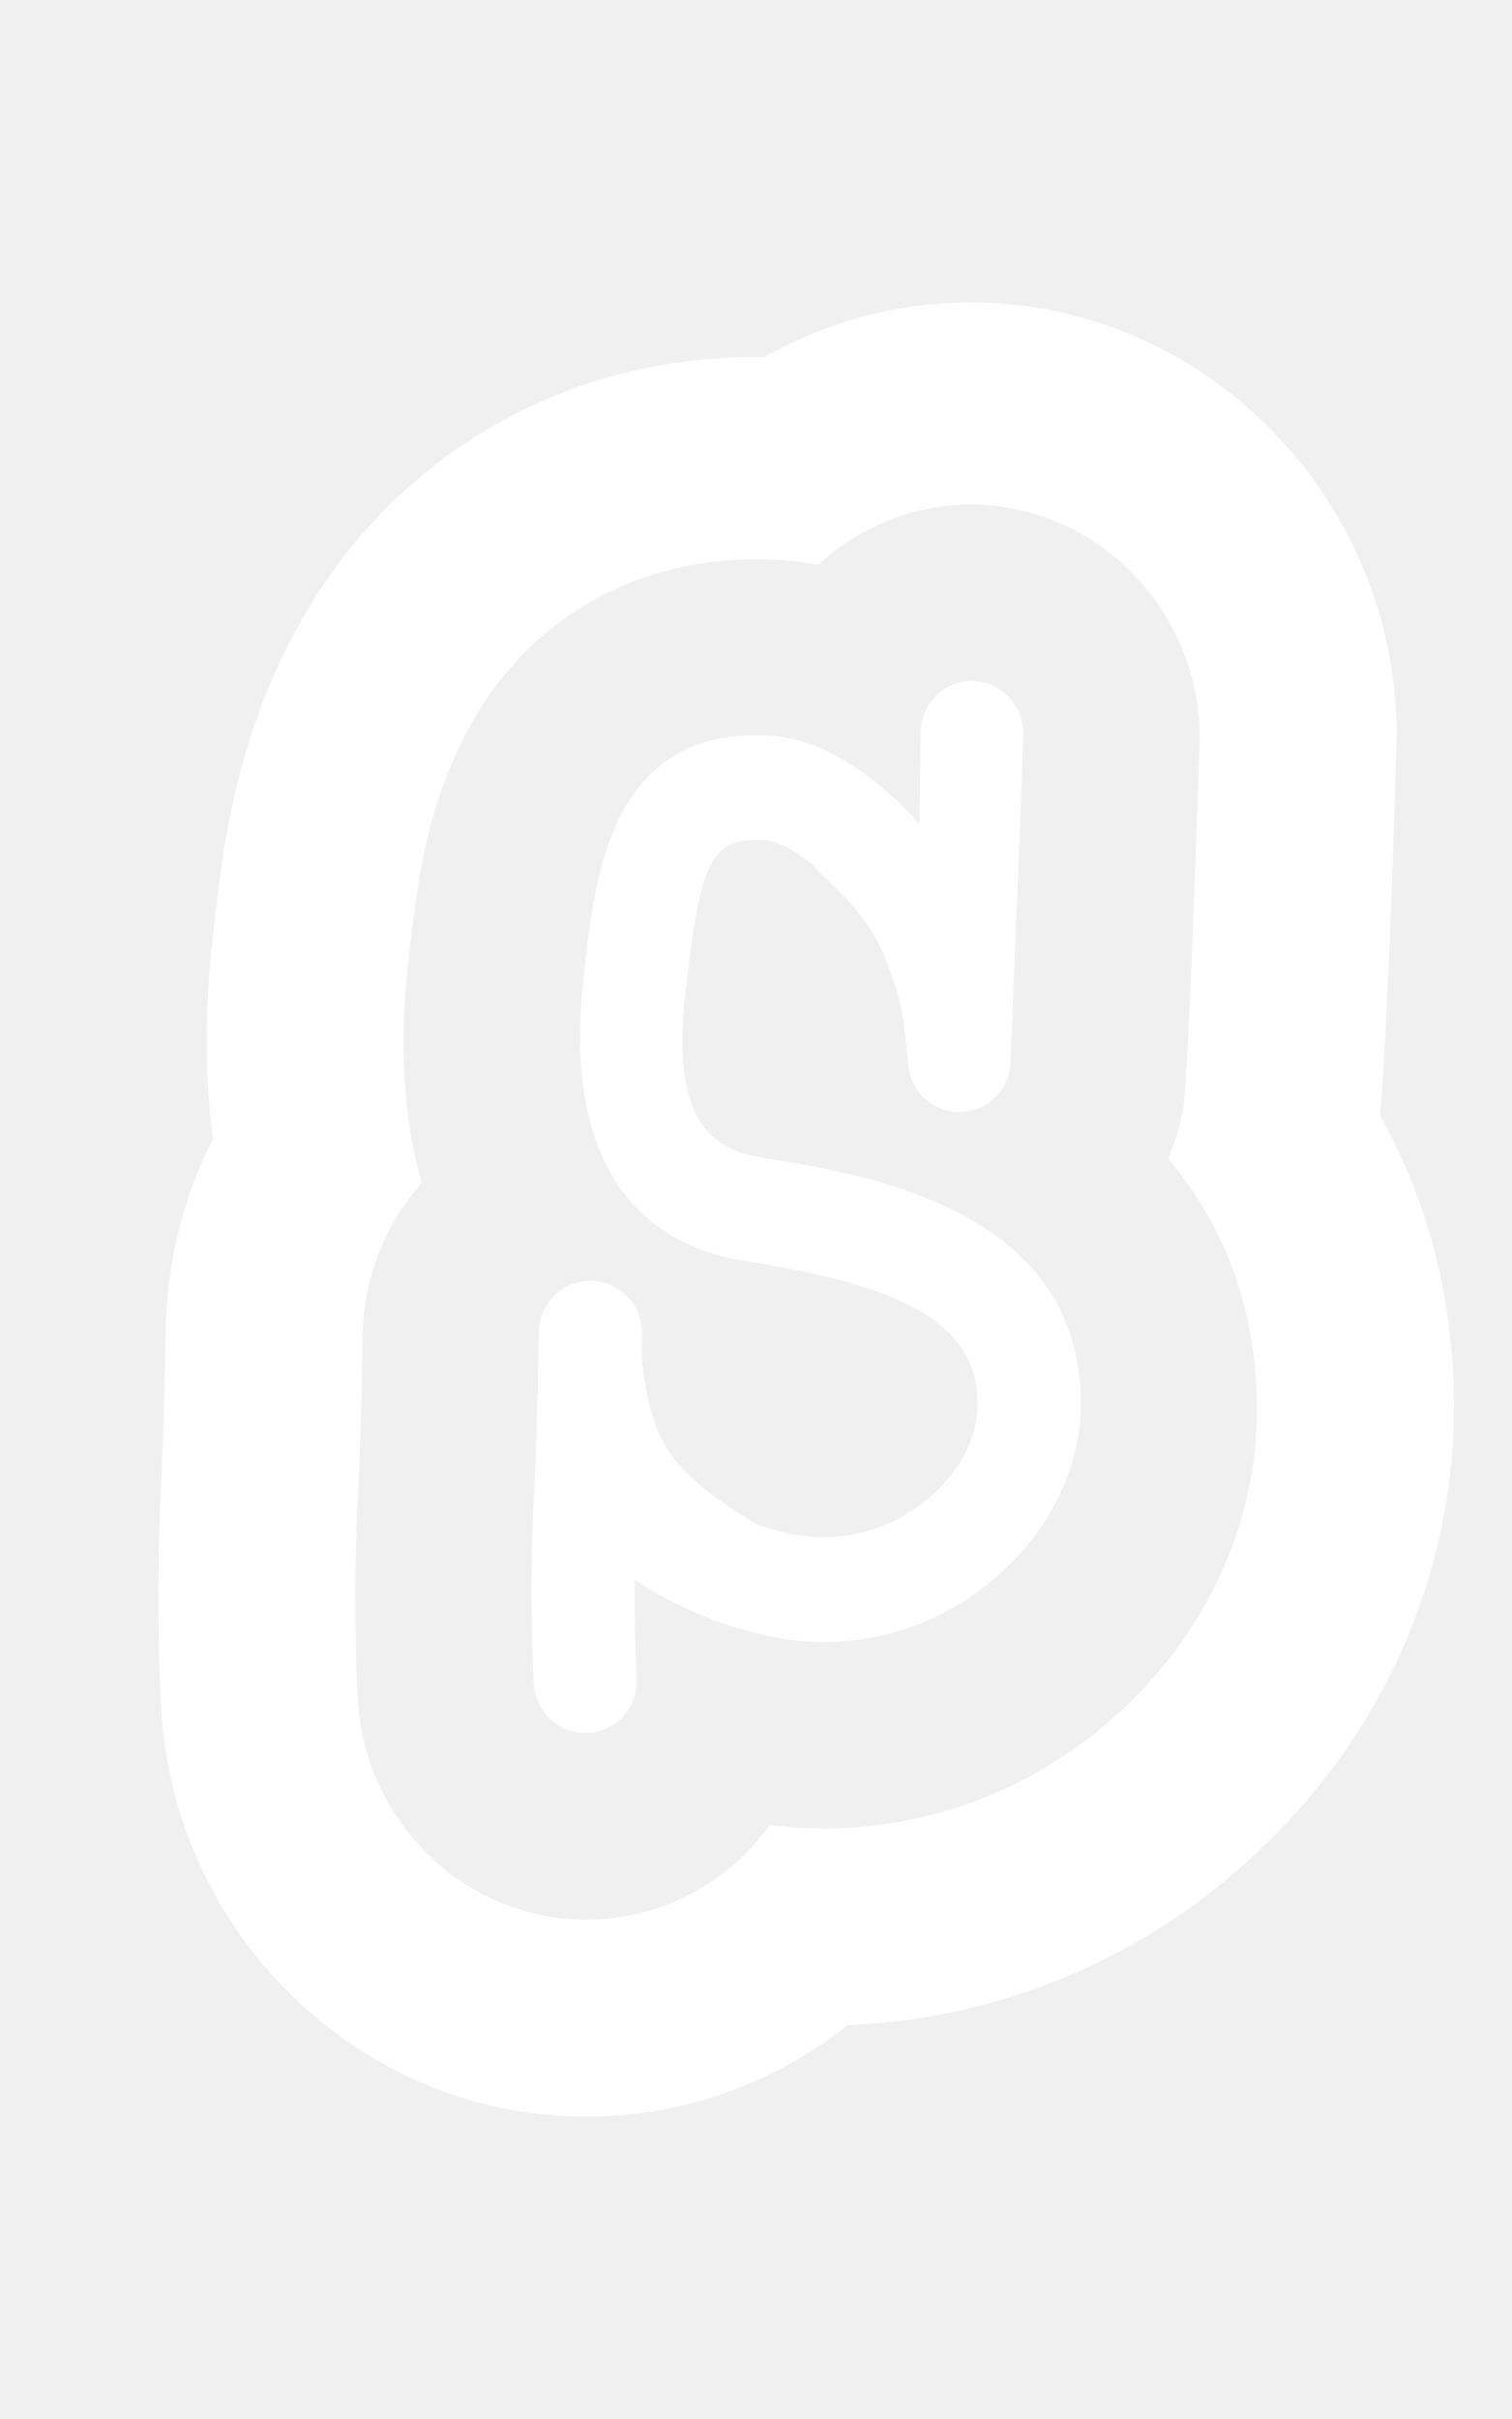
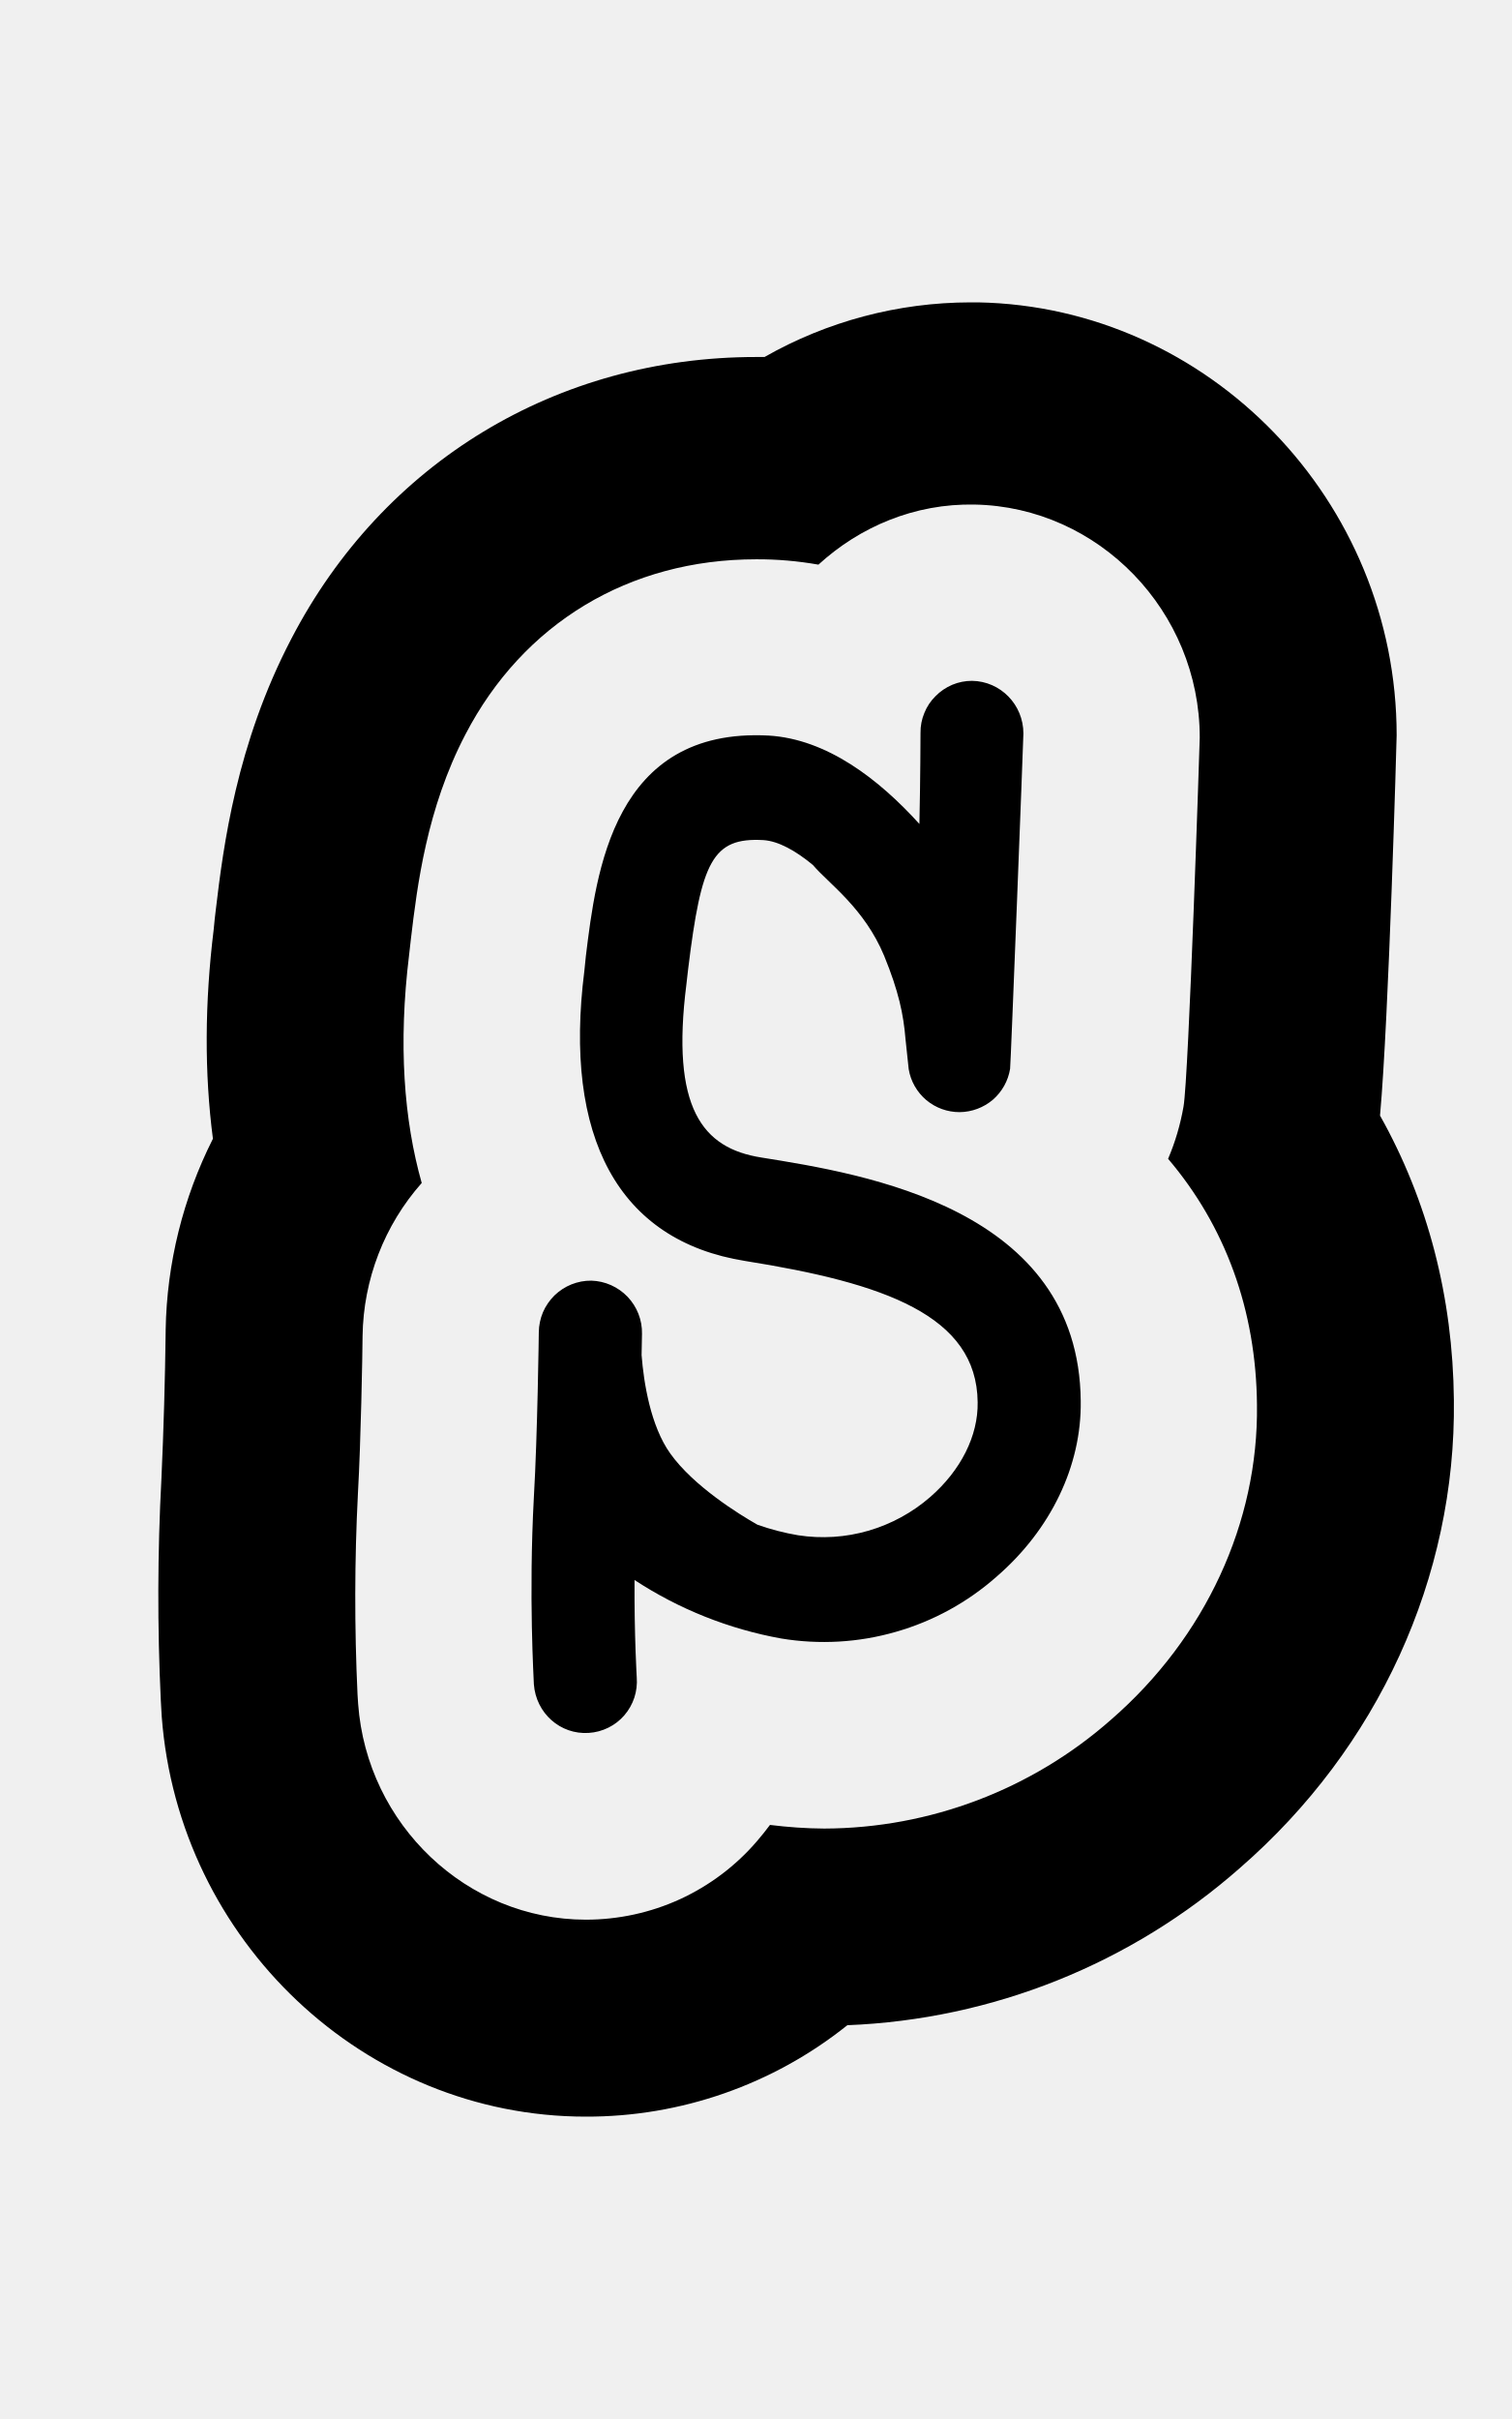
<svg xmlns="http://www.w3.org/2000/svg" width="15" height="24" viewBox="0 0 15 24" fill="none">
  <g clip-path="url(#clip0_423_2)">
    <g clip-path="url(#clip1_423_2)">
-       <path d="M7.554 11.484C6.969 11.392 6.656 10.993 6.812 9.763L6.829 9.614C6.96 8.545 7.07 8.307 7.576 8.335C7.725 8.345 7.896 8.44 8.067 8.582C8.225 8.768 8.577 9.008 8.775 9.485C8.918 9.835 8.966 10.063 8.986 10.309L9.018 10.61V10.609C9.038 10.728 9.1 10.836 9.192 10.914C9.285 10.992 9.402 11.034 9.523 11.034C9.644 11.033 9.761 10.989 9.853 10.911C9.944 10.832 10.005 10.723 10.024 10.604C10.03 10.57 10.156 7.33 10.156 7.277C10.156 6.992 9.93 6.759 9.646 6.755C9.579 6.755 9.512 6.768 9.45 6.794C9.387 6.821 9.331 6.859 9.284 6.907C9.236 6.954 9.198 7.011 9.173 7.074C9.147 7.136 9.134 7.203 9.135 7.271C9.135 7.277 9.134 7.724 9.124 8.175C8.722 7.731 8.207 7.333 7.629 7.298C6.085 7.215 5.916 8.656 5.814 9.486L5.799 9.633C5.591 11.275 6.13 12.31 7.397 12.511C8.775 12.73 9.694 13.051 9.702 13.912C9.708 14.246 9.534 14.589 9.232 14.852C9.054 15.007 8.845 15.121 8.618 15.187C8.392 15.253 8.154 15.268 7.92 15.232C7.783 15.209 7.648 15.174 7.516 15.127C7.336 15.025 6.881 14.744 6.651 14.42C6.456 14.147 6.388 13.717 6.367 13.445C6.37 13.323 6.371 13.243 6.371 13.233C6.374 13.097 6.322 12.965 6.228 12.866C6.134 12.768 6.005 12.71 5.869 12.706C5.801 12.705 5.734 12.718 5.671 12.743C5.608 12.768 5.551 12.806 5.502 12.853C5.454 12.901 5.415 12.957 5.388 13.02C5.362 13.082 5.348 13.149 5.347 13.217C5.347 13.227 5.334 14.242 5.298 14.854C5.245 15.839 5.298 16.674 5.298 16.71C5.319 16.997 5.56 17.212 5.843 17.193C5.91 17.189 5.976 17.171 6.037 17.141C6.098 17.111 6.152 17.069 6.196 17.018C6.24 16.967 6.274 16.907 6.295 16.843C6.316 16.779 6.324 16.711 6.319 16.643C6.319 16.639 6.294 16.235 6.297 15.676C6.738 15.965 7.232 16.162 7.751 16.256C8.131 16.319 8.521 16.297 8.891 16.19C9.262 16.084 9.604 15.896 9.893 15.64C10.428 15.176 10.734 14.543 10.725 13.9C10.707 11.984 8.577 11.648 7.554 11.484ZM9.63 3C8.914 3.001 8.21 3.187 7.587 3.542H7.503C5.526 3.542 3.801 4.586 2.891 6.338C2.345 7.383 2.216 8.401 2.142 9.023C2.133 9.089 2.128 9.15 2.121 9.219C2.031 9.95 2.028 10.647 2.113 11.298C1.816 11.887 1.655 12.535 1.644 13.195V13.207C1.638 13.694 1.624 14.182 1.602 14.669C1.563 15.404 1.561 16.14 1.596 16.874L1.605 17.031C1.773 19.257 3.619 21 5.812 21C6.756 21.003 7.673 20.682 8.409 20.093C9.849 20.036 11.225 19.485 12.306 18.532C13.675 17.342 14.45 15.649 14.428 13.89C14.418 12.868 14.169 11.912 13.695 11.068C13.782 10.113 13.86 7.321 13.86 7.295C13.86 4.968 11.997 3.043 9.706 3L9.63 3ZM9.672 5.006C10.904 5.029 11.906 6.065 11.906 7.317C11.906 7.346 11.797 10.69 11.745 10.979C11.714 11.157 11.663 11.331 11.592 11.497C12.159 12.164 12.466 12.997 12.474 13.939C12.489 15.105 11.963 16.246 11.029 17.059C10.242 17.754 9.229 18.139 8.179 18.142C7.999 18.141 7.819 18.128 7.641 18.106C7.6 18.161 7.557 18.215 7.512 18.267C7.302 18.512 7.041 18.708 6.748 18.843C6.455 18.977 6.136 19.046 5.814 19.046C4.634 19.046 3.641 18.104 3.554 16.904L3.548 16.812C3.517 16.147 3.518 15.48 3.552 14.816C3.581 14.306 3.597 13.442 3.598 13.255C3.606 12.695 3.814 12.156 4.185 11.737C4.008 11.111 3.951 10.36 4.06 9.472L4.078 9.313C4.14 8.791 4.234 8.023 4.618 7.288C5.192 6.183 6.244 5.549 7.504 5.549C7.711 5.548 7.918 5.566 8.122 5.602C8.532 5.227 9.075 4.994 9.672 5.006Z" fill="white" />
+       <path d="M7.554 11.484C6.969 11.392 6.656 10.993 6.812 9.763L6.829 9.614C6.96 8.545 7.07 8.307 7.576 8.335C7.725 8.345 7.896 8.44 8.067 8.582C8.225 8.768 8.577 9.008 8.775 9.485C8.918 9.835 8.966 10.063 8.986 10.309L9.018 10.61V10.609C9.038 10.728 9.1 10.836 9.192 10.914C9.285 10.992 9.402 11.034 9.523 11.034C9.644 11.033 9.761 10.989 9.853 10.911C9.944 10.832 10.005 10.723 10.024 10.604C10.03 10.57 10.156 7.33 10.156 7.277C10.156 6.992 9.93 6.759 9.646 6.755C9.579 6.755 9.512 6.768 9.45 6.794C9.387 6.821 9.331 6.859 9.284 6.907C9.236 6.954 9.198 7.011 9.173 7.074C9.147 7.136 9.134 7.203 9.135 7.271C9.135 7.277 9.134 7.724 9.124 8.175C8.722 7.731 8.207 7.333 7.629 7.298C6.085 7.215 5.916 8.656 5.814 9.486L5.799 9.633C5.591 11.275 6.13 12.31 7.397 12.511C8.775 12.73 9.694 13.051 9.702 13.912C9.708 14.246 9.534 14.589 9.232 14.852C9.054 15.007 8.845 15.121 8.618 15.187C8.392 15.253 8.154 15.268 7.92 15.232C7.783 15.209 7.648 15.174 7.516 15.127C7.336 15.025 6.881 14.744 6.651 14.42C6.456 14.147 6.388 13.717 6.367 13.445C6.37 13.323 6.371 13.243 6.371 13.233C6.374 13.097 6.322 12.965 6.228 12.866C6.134 12.768 6.005 12.71 5.869 12.706C5.801 12.705 5.734 12.718 5.671 12.743C5.608 12.768 5.551 12.806 5.502 12.853C5.454 12.901 5.415 12.957 5.388 13.02C5.362 13.082 5.348 13.149 5.347 13.217C5.347 13.227 5.334 14.242 5.298 14.854C5.245 15.839 5.298 16.674 5.298 16.71C5.319 16.997 5.56 17.212 5.843 17.193C5.91 17.189 5.976 17.171 6.037 17.141C6.098 17.111 6.152 17.069 6.196 17.018C6.24 16.967 6.274 16.907 6.295 16.843C6.316 16.779 6.324 16.711 6.319 16.643C6.319 16.639 6.294 16.235 6.297 15.676C6.738 15.965 7.232 16.162 7.751 16.256C8.131 16.319 8.521 16.297 8.891 16.19C9.262 16.084 9.604 15.896 9.893 15.64C10.428 15.176 10.734 14.543 10.725 13.9C10.707 11.984 8.577 11.648 7.554 11.484ZM9.63 3C8.914 3.001 8.21 3.187 7.587 3.542H7.503C5.526 3.542 3.801 4.586 2.891 6.338C2.345 7.383 2.216 8.401 2.142 9.023C2.133 9.089 2.128 9.15 2.121 9.219C2.031 9.95 2.028 10.647 2.113 11.298C1.816 11.887 1.655 12.535 1.644 13.195V13.207C1.638 13.694 1.624 14.182 1.602 14.669C1.563 15.404 1.561 16.14 1.596 16.874L1.605 17.031C1.773 19.257 3.619 21 5.812 21C6.756 21.003 7.673 20.682 8.409 20.093C9.849 20.036 11.225 19.485 12.306 18.532C13.675 17.342 14.45 15.649 14.428 13.89C14.418 12.868 14.169 11.912 13.695 11.068C13.782 10.113 13.86 7.321 13.86 7.295C13.86 4.968 11.997 3.043 9.706 3L9.63 3ZM9.672 5.006C10.904 5.029 11.906 6.065 11.906 7.317C11.906 7.346 11.797 10.69 11.745 10.979C11.714 11.157 11.663 11.331 11.592 11.497C12.159 12.164 12.466 12.997 12.474 13.939C12.489 15.105 11.963 16.246 11.029 17.059C10.242 17.754 9.229 18.139 8.179 18.142C7.999 18.141 7.819 18.128 7.641 18.106C7.6 18.161 7.557 18.215 7.512 18.267C7.302 18.512 7.041 18.708 6.748 18.843C6.455 18.977 6.136 19.046 5.814 19.046C4.634 19.046 3.641 18.104 3.554 16.904L3.548 16.812C3.517 16.147 3.518 15.48 3.552 14.816C3.581 14.306 3.597 13.442 3.598 13.255C3.606 12.695 3.814 12.156 4.185 11.737C4.008 11.111 3.951 10.36 4.06 9.472L4.078 9.313C4.14 8.791 4.234 8.023 4.618 7.288C5.192 6.183 6.244 5.549 7.504 5.549C7.711 5.548 7.918 5.566 8.122 5.602C8.532 5.227 9.075 4.994 9.672 5.006Z" fill="currentColor" />
    </g>
  </g>
  <defs>
    <clipPath id="clip0_423_2">
-       <rect width="15" height="24" fill="white" />
+       <rect width="15" height="24" fill="currentColor" />
    </clipPath>
    <clipPath id="clip1_423_2">
-       <rect width="17" height="18" fill="white" transform="translate(-1 3)" />
+       <rect width="17" height="18" fill="currentColor" transform="translate(-1 3)" />
    </clipPath>
  </defs>
</svg>
